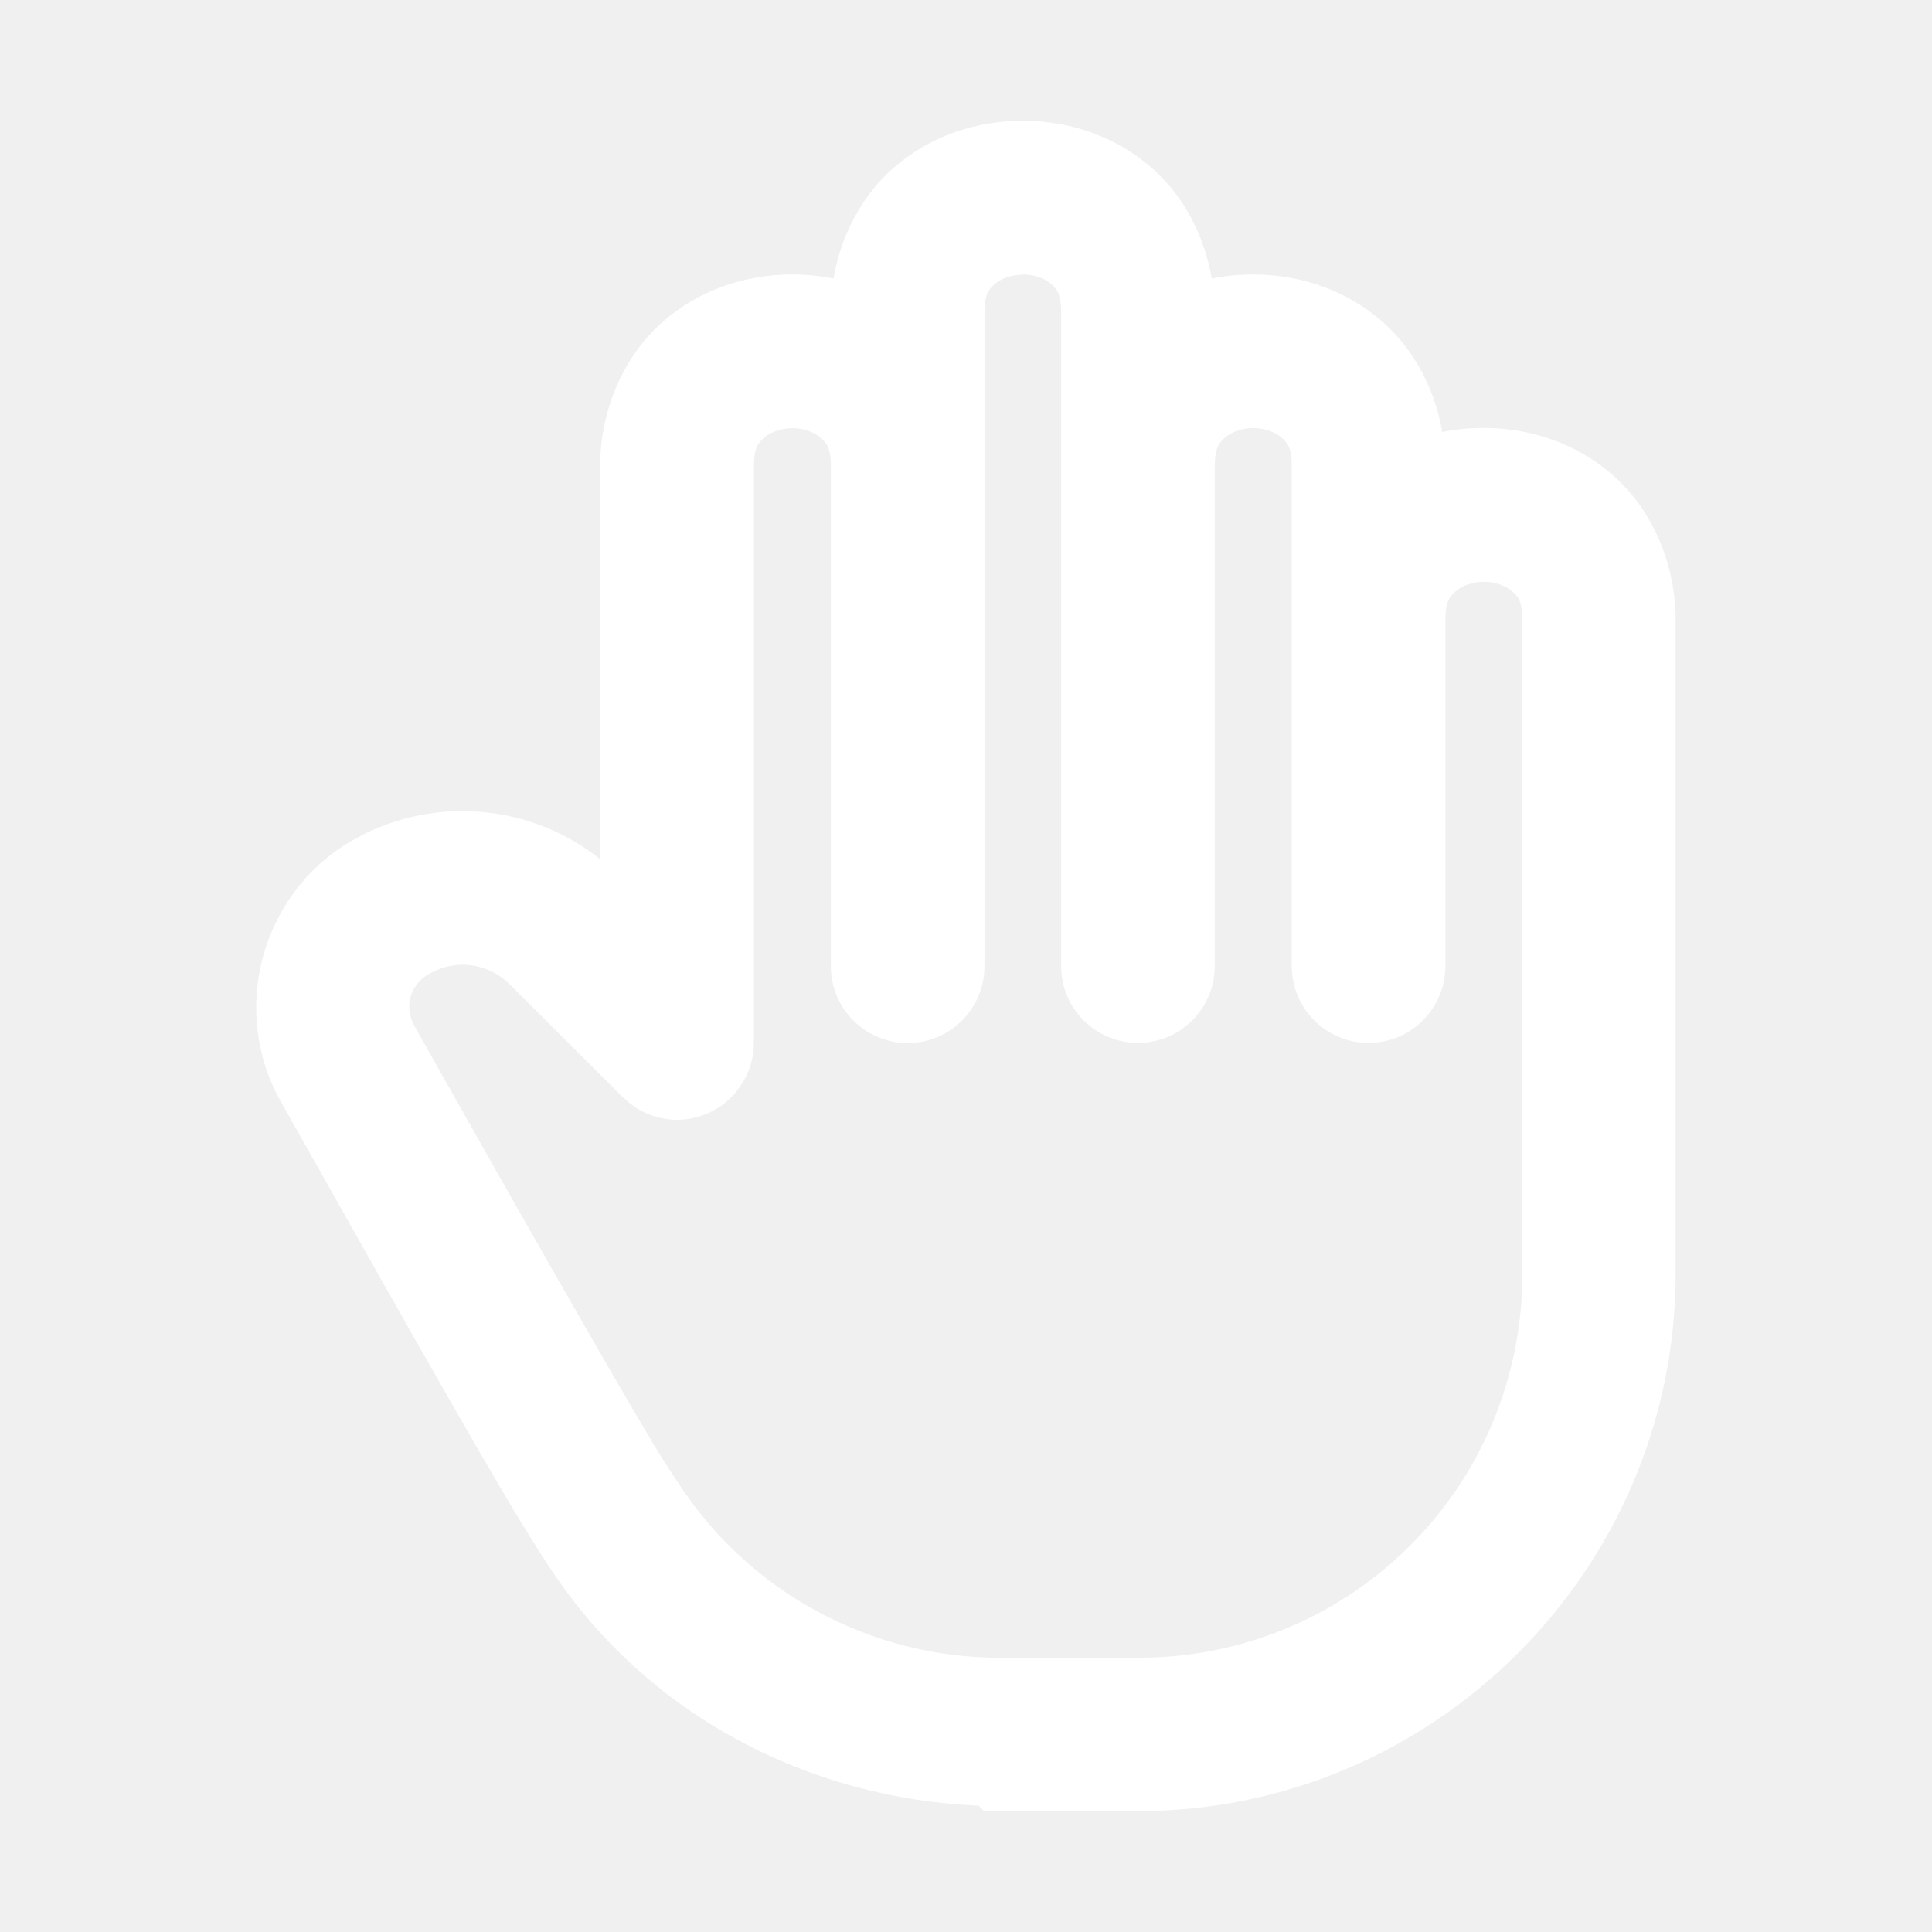
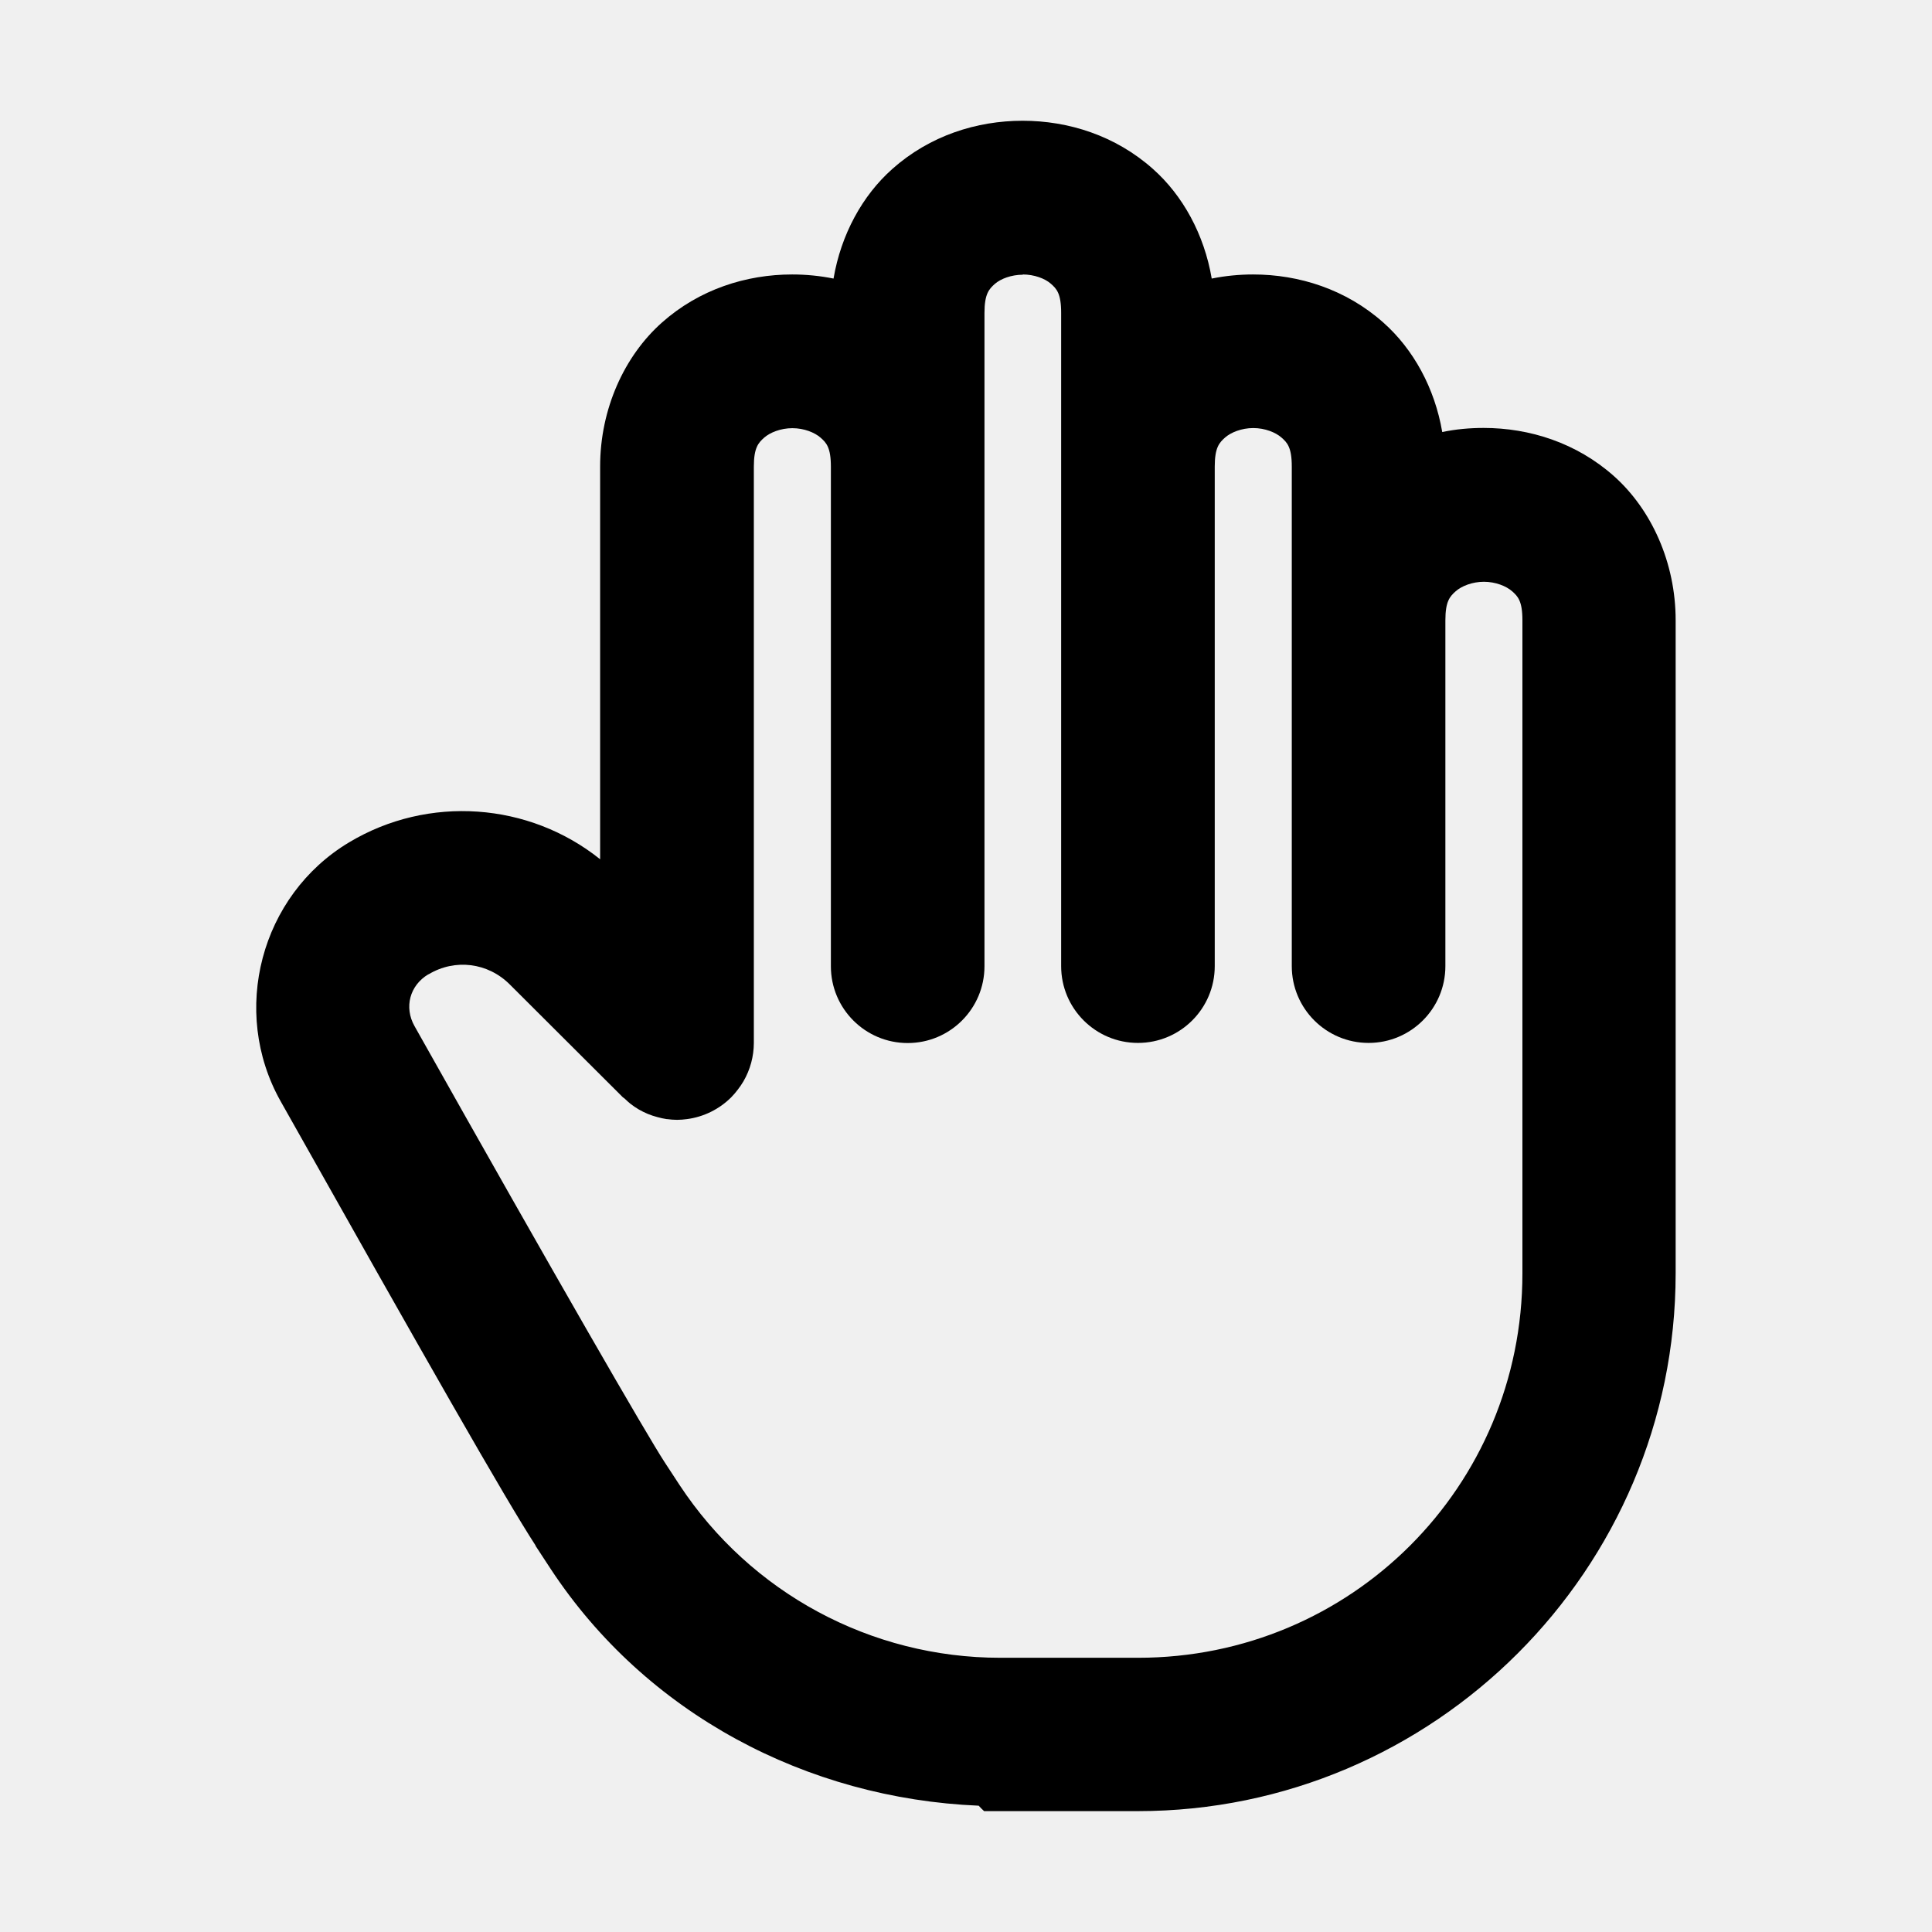
<svg xmlns="http://www.w3.org/2000/svg" width="16" height="16" version="1.1" viewBox="0 0 16 16" xml:space="preserve">
-   <path d="m8.469 1c-0.38 0-0.769 0.123-1.079 0.399-0.248 0.22-0.425 0.543-0.487 0.908-0.113-0.023-0.229-0.034-0.343-0.034-0.38 0-0.769 0.123-1.079 0.399s-0.511 0.714-0.511 1.191v3.253c-0.588-0.471-1.422-0.534-2.079-0.14-0.733 0.439-0.986 1.399-0.567 2.144 1.197 2.127 1.863 3.298 2.112 3.68h-0.002c0.042 0.065 0.084 0.129 0.127 0.194 0.789 1.198 2.118 1.9 3.544 1.96a0.636 0.636 0 0 0 0.045 0.045h1.273c2.453 0 4.454-2.001 4.454-4.454v-5.409c0-0.477-0.201-0.917-0.511-1.193-0.31-0.276-0.699-0.399-1.079-0.399-0.114 0-0.23 0.01-0.343 0.034-0.062-0.364-0.239-0.686-0.487-0.906-0.31-0.276-0.699-0.399-1.079-0.399-0.114 0-0.23 0.011-0.343 0.034-0.062-0.365-0.239-0.688-0.487-0.908-0.31-0.276-0.699-0.399-1.079-0.399zm0 1.273c0.097 0 0.185 0.034 0.233 0.076 0.048 0.042 0.086 0.081 0.086 0.241v5.411a0.636 0.636 0 0 0 0.636 0.636 0.636 0.636 0 0 0 0.636-0.636v-4.135a0.636 0.636 0 0 0 0-0.002c0-0.159 0.038-0.198 0.086-0.241 0.048-0.042 0.136-0.078 0.233-0.078 0.097 0 0.185 0.036 0.233 0.078 0.048 0.042 0.086 0.081 0.086 0.241v4.137a0.636 0.636 0 0 0 0.636 0.636 0.636 0.636 0 0 0 0.636-0.636v-2.862a0.636 0.636 0 0 0 0-0.002c0-0.159 0.038-0.198 0.086-0.241 0.048-0.042 0.136-0.078 0.233-0.078 0.097 0 0.185 0.036 0.233 0.078s0.086 0.081 0.086 0.241v5.409c0 1.765-1.418 3.183-3.183 3.183h-1.141c-1.071 1.81e-4 -2.068-0.537-2.657-1.432-0.041-0.063-0.082-0.125-0.123-0.188-0.148-0.227-0.877-1.488-2.071-3.611-0.088-0.156-0.04-0.337 0.114-0.429a0.636 0.636 0 0 0 0.002 0c0.22-0.132 0.492-0.097 0.673 0.084l0.927 0.925 0.009 0.009a0.636 0.636 0 0 0 0.015 0.011 0.636 0.636 0 0 0 0.048 0.043 0.636 0.636 0 0 0 0.069 0.047 0.636 0.636 0 0 0 0.075 0.037 0.636 0.636 0 0 0 0.078 0.026 0.636 0.636 0 0 0 0.078 0.017 0.636 0.636 0 0 0 0.004 0 0.636 0.636 0 0 0 0.082 0.006 0.636 0.636 0 0 0 0.082-0.006 0.636 0.636 0 0 0 0.367-0.181 0.636 0.636 0 0 0 0.054-0.063 0.636 0.636 0 0 0 0.047-0.069 0.636 0.636 0 0 0 0.086-0.317v-4.773c0-0.159 0.038-0.198 0.086-0.241 0.048-0.042 0.136-0.078 0.233-0.078s0.185 0.036 0.233 0.078c0.048 0.042 0.086 0.081 0.086 0.241v4.137a0.636 0.636 0 0 0 0.636 0.636 0.636 0.636 0 0 0 0.636-0.636v-4.135a0.636 0.636 0 0 0 0-0.002v-1.273c0-0.159 0.038-0.198 0.086-0.241 0.048-0.042 0.136-0.076 0.233-0.076z" fill="#fff" stop-color="#000000" stroke-width="0" />
+   <path d="m8.469 1c-0.38 0-0.769 0.123-1.079 0.399-0.248 0.22-0.425 0.543-0.487 0.908-0.113-0.023-0.229-0.034-0.343-0.034-0.38 0-0.769 0.123-1.079 0.399s-0.511 0.714-0.511 1.191v3.253c-0.588-0.471-1.422-0.534-2.079-0.14-0.733 0.439-0.986 1.399-0.567 2.144 1.197 2.127 1.863 3.298 2.112 3.68h-0.002c0.042 0.065 0.084 0.129 0.127 0.194 0.789 1.198 2.118 1.9 3.544 1.96a0.636 0.636 0 0 0 0.045 0.045h1.273c2.453 0 4.454-2.001 4.454-4.454v-5.409c0-0.477-0.201-0.917-0.511-1.193-0.31-0.276-0.699-0.399-1.079-0.399-0.114 0-0.23 0.01-0.343 0.034-0.062-0.364-0.239-0.686-0.487-0.906-0.31-0.276-0.699-0.399-1.079-0.399-0.114 0-0.23 0.011-0.343 0.034-0.062-0.365-0.239-0.688-0.487-0.908-0.31-0.276-0.699-0.399-1.079-0.399zm0 1.273c0.097 0 0.185 0.034 0.233 0.076 0.048 0.042 0.086 0.081 0.086 0.241v5.411a0.636 0.636 0 0 0 0.636 0.636 0.636 0.636 0 0 0 0.636-0.636v-4.135a0.636 0.636 0 0 0 0-0.002c0-0.159 0.038-0.198 0.086-0.241 0.048-0.042 0.136-0.078 0.233-0.078 0.097 0 0.185 0.036 0.233 0.078 0.048 0.042 0.086 0.081 0.086 0.241v4.137a0.636 0.636 0 0 0 0.636 0.636 0.636 0.636 0 0 0 0.636-0.636v-2.862a0.636 0.636 0 0 0 0-0.002c0-0.159 0.038-0.198 0.086-0.241 0.048-0.042 0.136-0.078 0.233-0.078 0.097 0 0.185 0.036 0.233 0.078s0.086 0.081 0.086 0.241v5.409c0 1.765-1.418 3.183-3.183 3.183h-1.141c-1.071 1.81e-4 -2.068-0.537-2.657-1.432-0.041-0.063-0.082-0.125-0.123-0.188-0.148-0.227-0.877-1.488-2.071-3.611-0.088-0.156-0.04-0.337 0.114-0.429a0.636 0.636 0 0 0 0.002 0c0.22-0.132 0.492-0.097 0.673 0.084l0.927 0.925 0.009 0.009a0.636 0.636 0 0 0 0.015 0.011 0.636 0.636 0 0 0 0.048 0.043 0.636 0.636 0 0 0 0.069 0.047 0.636 0.636 0 0 0 0.075 0.037 0.636 0.636 0 0 0 0.078 0.026 0.636 0.636 0 0 0 0.078 0.017 0.636 0.636 0 0 0 0.004 0 0.636 0.636 0 0 0 0.082 0.006 0.636 0.636 0 0 0 0.082-0.006 0.636 0.636 0 0 0 0.367-0.181 0.636 0.636 0 0 0 0.054-0.063 0.636 0.636 0 0 0 0.047-0.069 0.636 0.636 0 0 0 0.086-0.317v-4.773c0-0.159 0.038-0.198 0.086-0.241 0.048-0.042 0.136-0.078 0.233-0.078s0.185 0.036 0.233 0.078c0.048 0.042 0.086 0.081 0.086 0.241v4.137a0.636 0.636 0 0 0 0.636 0.636 0.636 0.636 0 0 0 0.636-0.636v-4.135a0.636 0.636 0 0 0 0-0.002v-1.273c0-0.159 0.038-0.198 0.086-0.241 0.048-0.042 0.136-0.076 0.233-0.076z" stop-color="#000000" stroke-width="0" />
</svg>
